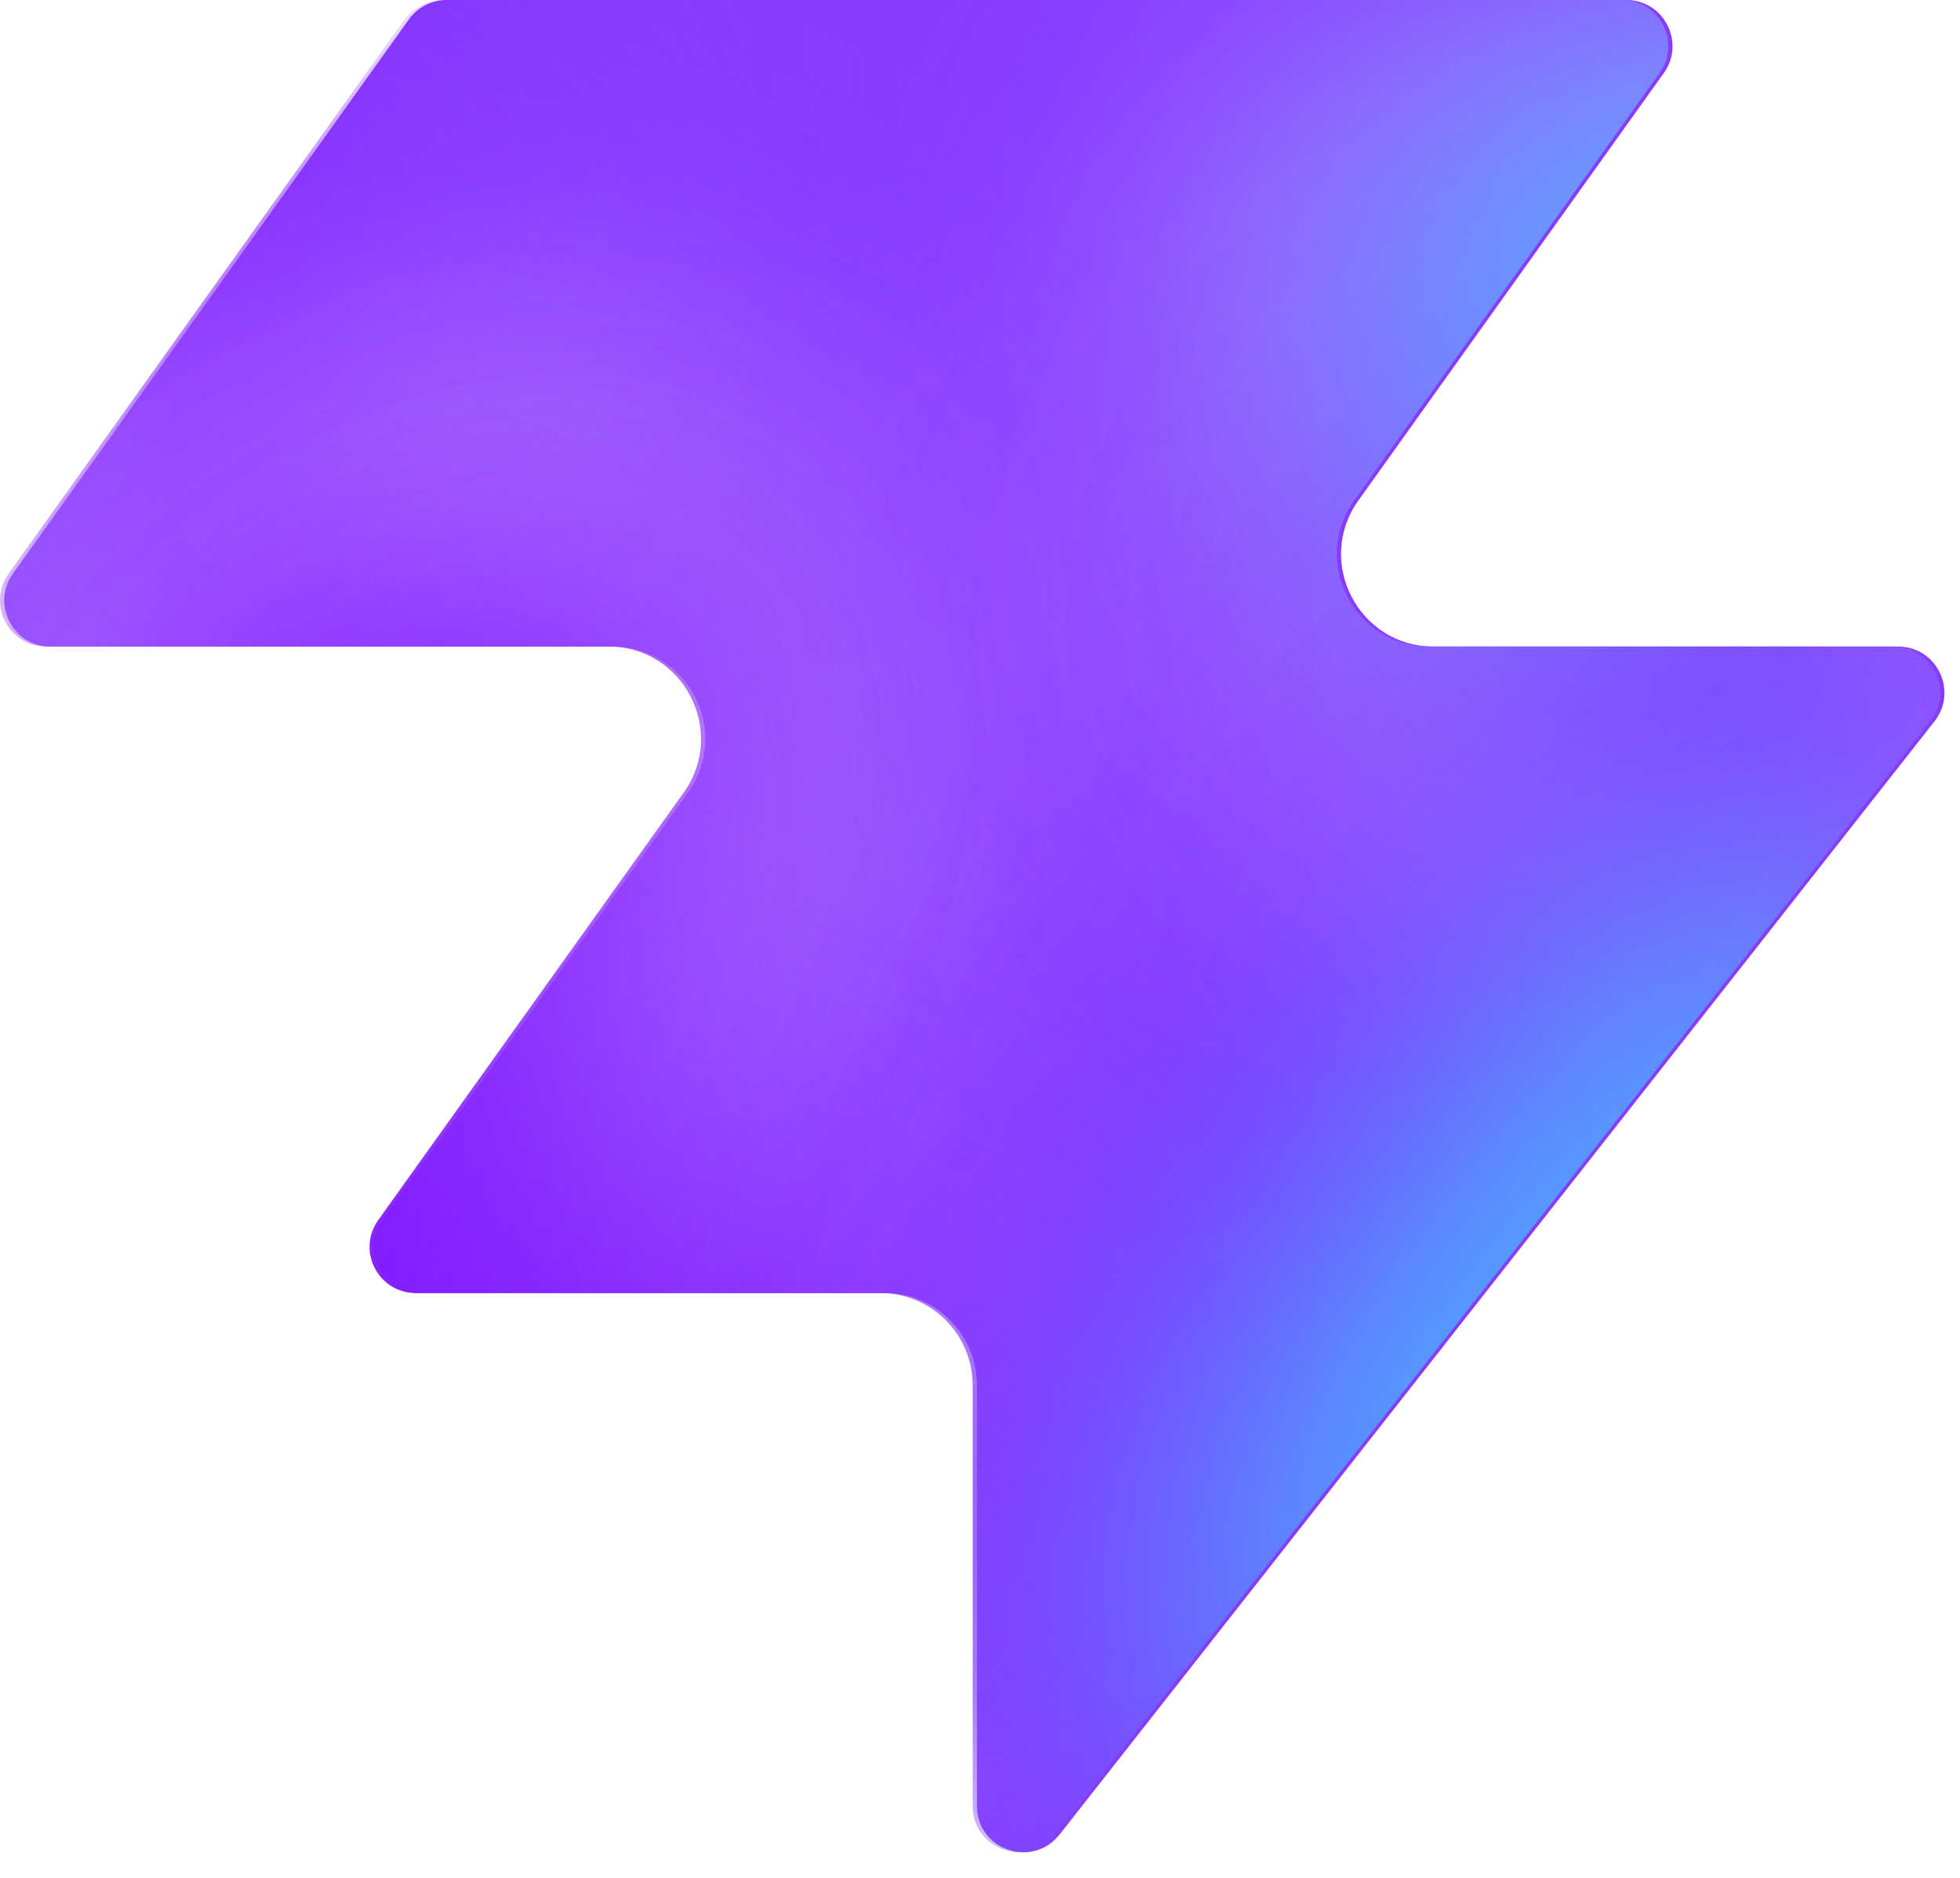
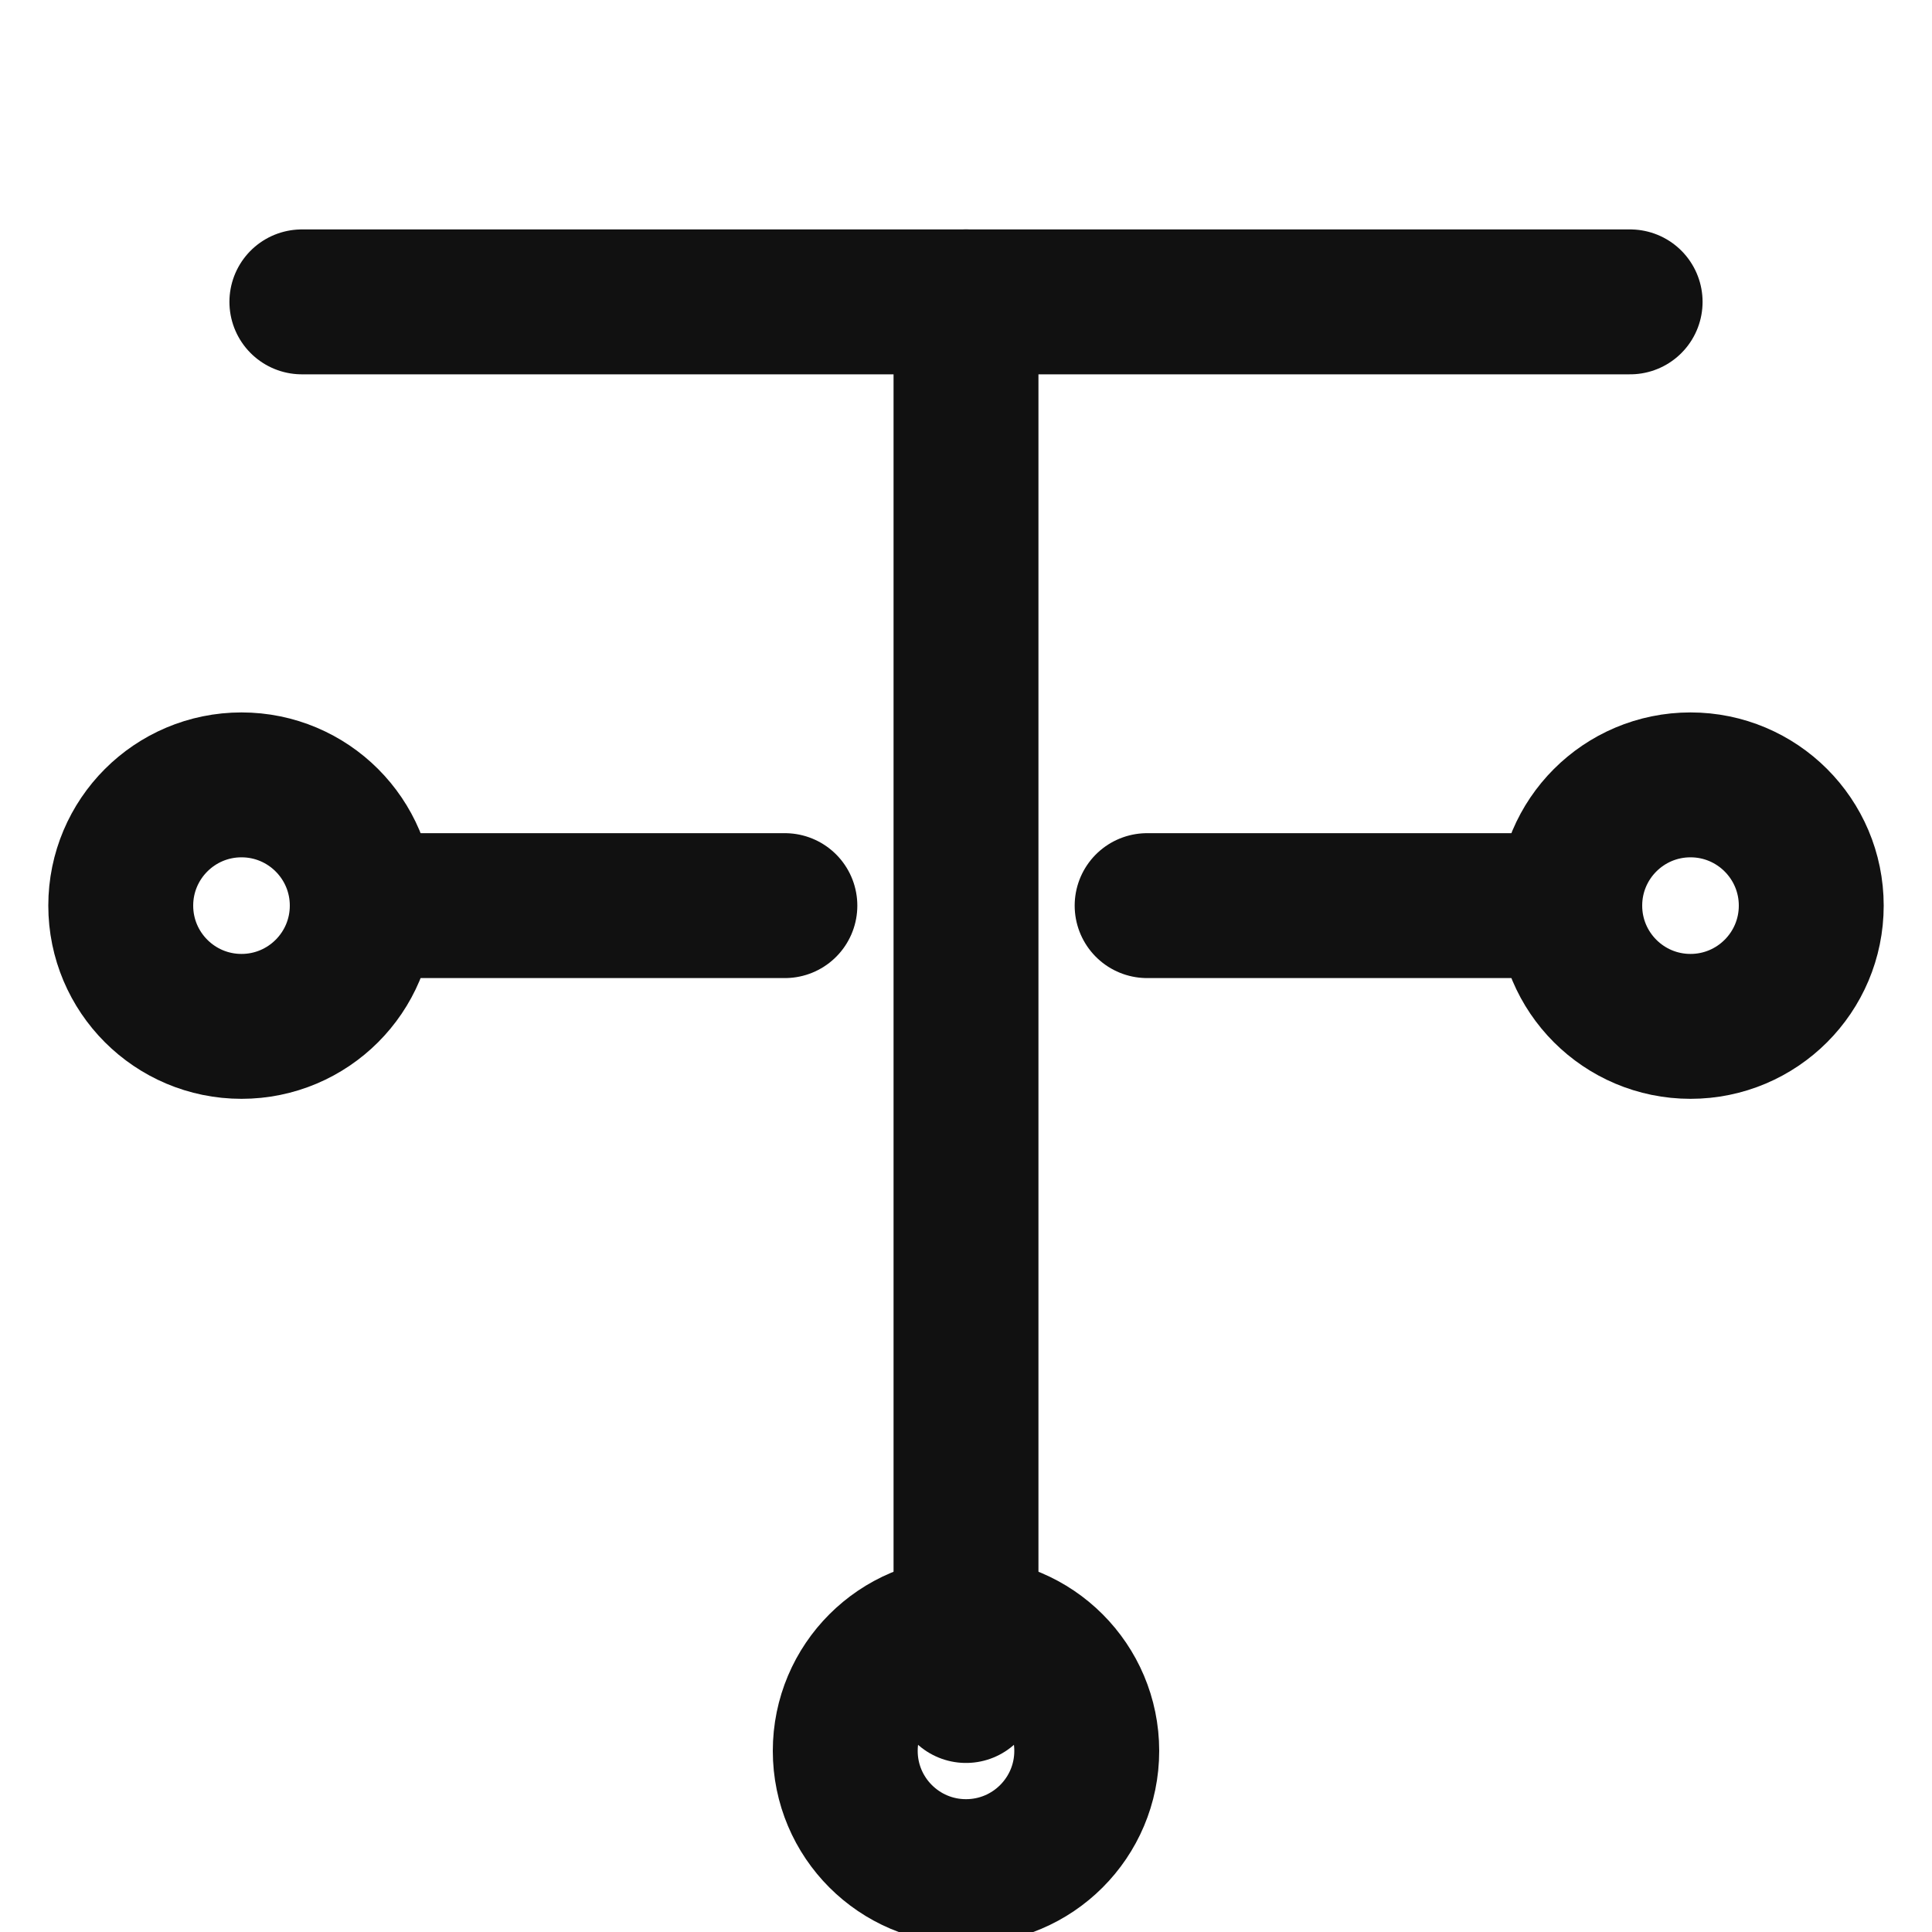
- <svg xmlns="http://www.w3.org/2000/svg" width="48" height="46" fill="none" viewBox="0 0 48 46">
-   <path fill="#863bff" d="M25.946 44.938c-.664.845-2.021.375-2.021-.698V33.937a2.26 2.26 0 0 0-2.262-2.262H10.287c-.92 0-1.456-1.04-.92-1.788l7.48-10.471c1.07-1.497 0-3.578-1.842-3.578H1.237c-.92 0-1.456-1.04-.92-1.788L10.013.474c.214-.297.556-.474.92-.474h28.894c.92 0 1.456 1.04.92 1.788l-7.48 10.471c-1.07 1.498 0 3.579 1.842 3.579h11.377c.943 0 1.473 1.088.89 1.83L25.947 44.94z" style="fill:#863bff;fill:color(display-p3 .525 .23 1);fill-opacity:1" />
-   <mask id="a" width="48" height="46" x="0" y="0" maskUnits="userSpaceOnUse" style="mask-type:alpha">
-     <path fill="#000" d="M25.842 44.938c-.664.844-2.021.375-2.021-.698V33.937a2.26 2.26 0 0 0-2.262-2.262H10.183c-.92 0-1.456-1.04-.92-1.788l7.48-10.471c1.07-1.498 0-3.579-1.842-3.579H1.133c-.92 0-1.456-1.04-.92-1.787L9.91.473c.214-.297.556-.474.92-.474h28.894c.92 0 1.456 1.04.92 1.788l-7.48 10.471c-1.07 1.498 0 3.578 1.842 3.578h11.377c.943 0 1.473 1.088.89 1.832L25.843 44.94z" style="fill:#000;fill-opacity:1" />
-   </mask>
-   <g mask="url(#a)">
-     <g filter="url(#b)">
-       <ellipse cx="5.508" cy="14.704" fill="#ede6ff" rx="5.508" ry="14.704" style="fill:#ede6ff;fill:color(display-p3 .927 .903 1);fill-opacity:1" transform="matrix(.00324 1 1 -.00324 -4.47 31.516)" />
-     </g>
-     <g filter="url(#c)">
-       <ellipse cx="10.399" cy="29.851" fill="#ede6ff" rx="10.399" ry="29.851" style="fill:#ede6ff;fill:color(display-p3 .927 .903 1);fill-opacity:1" transform="matrix(.00324 1 1 -.00324 -39.328 7.883)" />
-     </g>
-     <g filter="url(#d)">
-       <ellipse cx="5.508" cy="30.487" fill="#7e14ff" rx="5.508" ry="30.487" style="fill:#7e14ff;fill:color(display-p3 .492 .077 1);fill-opacity:1" transform="rotate(89.814 -25.913 -14.639)scale(1 -1)" />
-     </g>
-     <g filter="url(#e)">
-       <ellipse cx="5.508" cy="30.599" fill="#7e14ff" rx="5.508" ry="30.599" style="fill:#7e14ff;fill:color(display-p3 .492 .077 1);fill-opacity:1" transform="rotate(89.814 -32.644 -3.334)scale(1 -1)" />
-     </g>
-     <g filter="url(#f)">
-       <ellipse cx="5.508" cy="30.599" fill="#7e14ff" rx="5.508" ry="30.599" style="fill:#7e14ff;fill:color(display-p3 .492 .077 1);fill-opacity:1" transform="matrix(.00324 1 1 -.00324 -34.34 30.47)" />
-     </g>
-     <g filter="url(#g)">
-       <ellipse cx="14.072" cy="22.078" fill="#ede6ff" rx="14.072" ry="22.078" style="fill:#ede6ff;fill:color(display-p3 .927 .903 1);fill-opacity:1" transform="rotate(93.35 24.506 48.493)scale(-1 1)" />
-     </g>
-     <g filter="url(#h)">
-       <ellipse cx="3.47" cy="21.501" fill="#7e14ff" rx="3.47" ry="21.501" style="fill:#7e14ff;fill:color(display-p3 .492 .077 1);fill-opacity:1" transform="rotate(89.009 28.708 47.59)scale(-1 1)" />
-     </g>
-     <g filter="url(#i)">
-       <ellipse cx="3.47" cy="21.501" fill="#7e14ff" rx="3.47" ry="21.501" style="fill:#7e14ff;fill:color(display-p3 .492 .077 1);fill-opacity:1" transform="rotate(89.009 28.708 47.59)scale(-1 1)" />
-     </g>
-     <g filter="url(#j)">
-       <ellipse cx=".387" cy="8.972" fill="#7e14ff" rx="4.407" ry="29.108" style="fill:#7e14ff;fill:color(display-p3 .492 .077 1);fill-opacity:1" transform="rotate(39.51 .387 8.972)" />
-     </g>
-     <g filter="url(#k)">
-       <ellipse cx="47.523" cy="-6.092" fill="#7e14ff" rx="4.407" ry="29.108" style="fill:#7e14ff;fill:color(display-p3 .492 .077 1);fill-opacity:1" transform="rotate(37.892 47.523 -6.092)" />
-     </g>
-     <g filter="url(#l)">
-       <ellipse cx="41.412" cy="6.333" fill="#47bfff" rx="5.971" ry="9.665" style="fill:#47bfff;fill:color(display-p3 .28 .748 1);fill-opacity:1" transform="rotate(37.892 41.412 6.333)" />
-     </g>
-     <g filter="url(#m)">
-       <ellipse cx="-1.879" cy="38.332" fill="#7e14ff" rx="4.407" ry="29.108" style="fill:#7e14ff;fill:color(display-p3 .492 .077 1);fill-opacity:1" transform="rotate(37.892 -1.88 38.332)" />
-     </g>
-     <g filter="url(#n)">
-       <ellipse cx="-1.879" cy="38.332" fill="#7e14ff" rx="4.407" ry="29.108" style="fill:#7e14ff;fill:color(display-p3 .492 .077 1);fill-opacity:1" transform="rotate(37.892 -1.88 38.332)" />
-     </g>
-     <g filter="url(#o)">
-       <ellipse cx="35.651" cy="29.907" fill="#7e14ff" rx="4.407" ry="29.108" style="fill:#7e14ff;fill:color(display-p3 .492 .077 1);fill-opacity:1" transform="rotate(37.892 35.651 29.907)" />
-     </g>
-     <g filter="url(#p)">
-       <ellipse cx="38.418" cy="32.4" fill="#47bfff" rx="5.971" ry="15.297" style="fill:#47bfff;fill:color(display-p3 .28 .748 1);fill-opacity:1" transform="rotate(37.892 38.418 32.4)" />
-     </g>
-   </g>
-   <defs>
-     <filter id="b" width="60.045" height="41.654" x="-19.77" y="16.149" color-interpolation-filters="sRGB" filterUnits="userSpaceOnUse">
-       <feFlood flood-opacity="0" result="BackgroundImageFix" />
-       <feBlend in="SourceGraphic" in2="BackgroundImageFix" result="shape" />
-       <feGaussianBlur result="effect1_foregroundBlur_2002_17158" stdDeviation="7.659" />
-     </filter>
-     <filter id="c" width="90.34" height="51.437" x="-54.613" y="-7.533" color-interpolation-filters="sRGB" filterUnits="userSpaceOnUse">
-       <feFlood flood-opacity="0" result="BackgroundImageFix" />
-       <feBlend in="SourceGraphic" in2="BackgroundImageFix" result="shape" />
-       <feGaussianBlur result="effect1_foregroundBlur_2002_17158" stdDeviation="7.659" />
-     </filter>
-     <filter id="d" width="79.355" height="29.4" x="-49.64" y="2.03" color-interpolation-filters="sRGB" filterUnits="userSpaceOnUse">
-       <feFlood flood-opacity="0" result="BackgroundImageFix" />
-       <feBlend in="SourceGraphic" in2="BackgroundImageFix" result="shape" />
-       <feGaussianBlur result="effect1_foregroundBlur_2002_17158" stdDeviation="4.596" />
-     </filter>
-     <filter id="e" width="79.579" height="29.4" x="-45.045" y="20.029" color-interpolation-filters="sRGB" filterUnits="userSpaceOnUse">
-       <feFlood flood-opacity="0" result="BackgroundImageFix" />
-       <feBlend in="SourceGraphic" in2="BackgroundImageFix" result="shape" />
-       <feGaussianBlur result="effect1_foregroundBlur_2002_17158" stdDeviation="4.596" />
-     </filter>
-     <filter id="f" width="79.579" height="29.4" x="-43.513" y="21.178" color-interpolation-filters="sRGB" filterUnits="userSpaceOnUse">
-       <feFlood flood-opacity="0" result="BackgroundImageFix" />
-       <feBlend in="SourceGraphic" in2="BackgroundImageFix" result="shape" />
-       <feGaussianBlur result="effect1_foregroundBlur_2002_17158" stdDeviation="4.596" />
-     </filter>
-     <filter id="g" width="74.749" height="58.852" x="15.756" y="-17.901" color-interpolation-filters="sRGB" filterUnits="userSpaceOnUse">
-       <feFlood flood-opacity="0" result="BackgroundImageFix" />
-       <feBlend in="SourceGraphic" in2="BackgroundImageFix" result="shape" />
-       <feGaussianBlur result="effect1_foregroundBlur_2002_17158" stdDeviation="7.659" />
-     </filter>
-     <filter id="h" width="61.377" height="25.362" x="23.548" y="2.284" color-interpolation-filters="sRGB" filterUnits="userSpaceOnUse">
-       <feFlood flood-opacity="0" result="BackgroundImageFix" />
-       <feBlend in="SourceGraphic" in2="BackgroundImageFix" result="shape" />
-       <feGaussianBlur result="effect1_foregroundBlur_2002_17158" stdDeviation="4.596" />
-     </filter>
-     <filter id="i" width="61.377" height="25.362" x="23.548" y="2.284" color-interpolation-filters="sRGB" filterUnits="userSpaceOnUse">
-       <feFlood flood-opacity="0" result="BackgroundImageFix" />
-       <feBlend in="SourceGraphic" in2="BackgroundImageFix" result="shape" />
-       <feGaussianBlur result="effect1_foregroundBlur_2002_17158" stdDeviation="4.596" />
-     </filter>
-     <filter id="j" width="56.045" height="63.649" x="-27.636" y="-22.853" color-interpolation-filters="sRGB" filterUnits="userSpaceOnUse">
-       <feFlood flood-opacity="0" result="BackgroundImageFix" />
-       <feBlend in="SourceGraphic" in2="BackgroundImageFix" result="shape" />
-       <feGaussianBlur result="effect1_foregroundBlur_2002_17158" stdDeviation="4.596" />
-     </filter>
-     <filter id="k" width="54.814" height="64.646" x="20.116" y="-38.415" color-interpolation-filters="sRGB" filterUnits="userSpaceOnUse">
-       <feFlood flood-opacity="0" result="BackgroundImageFix" />
-       <feBlend in="SourceGraphic" in2="BackgroundImageFix" result="shape" />
-       <feGaussianBlur result="effect1_foregroundBlur_2002_17158" stdDeviation="4.596" />
-     </filter>
-     <filter id="l" width="33.541" height="35.313" x="24.641" y="-11.323" color-interpolation-filters="sRGB" filterUnits="userSpaceOnUse">
-       <feFlood flood-opacity="0" result="BackgroundImageFix" />
-       <feBlend in="SourceGraphic" in2="BackgroundImageFix" result="shape" />
-       <feGaussianBlur result="effect1_foregroundBlur_2002_17158" stdDeviation="4.596" />
-     </filter>
-     <filter id="m" width="54.814" height="64.646" x="-29.286" y="6.009" color-interpolation-filters="sRGB" filterUnits="userSpaceOnUse">
-       <feFlood flood-opacity="0" result="BackgroundImageFix" />
-       <feBlend in="SourceGraphic" in2="BackgroundImageFix" result="shape" />
-       <feGaussianBlur result="effect1_foregroundBlur_2002_17158" stdDeviation="4.596" />
-     </filter>
-     <filter id="n" width="54.814" height="64.646" x="-29.286" y="6.009" color-interpolation-filters="sRGB" filterUnits="userSpaceOnUse">
-       <feFlood flood-opacity="0" result="BackgroundImageFix" />
-       <feBlend in="SourceGraphic" in2="BackgroundImageFix" result="shape" />
-       <feGaussianBlur result="effect1_foregroundBlur_2002_17158" stdDeviation="4.596" />
-     </filter>
-     <filter id="o" width="54.814" height="64.646" x="8.244" y="-2.416" color-interpolation-filters="sRGB" filterUnits="userSpaceOnUse">
-       <feFlood flood-opacity="0" result="BackgroundImageFix" />
-       <feBlend in="SourceGraphic" in2="BackgroundImageFix" result="shape" />
-       <feGaussianBlur result="effect1_foregroundBlur_2002_17158" stdDeviation="4.596" />
-     </filter>
-     <filter id="p" width="39.409" height="43.623" x="18.713" y="10.588" color-interpolation-filters="sRGB" filterUnits="userSpaceOnUse">
-       <feFlood flood-opacity="0" result="BackgroundImageFix" />
-       <feBlend in="SourceGraphic" in2="BackgroundImageFix" result="shape" />
-       <feGaussianBlur result="effect1_foregroundBlur_2002_17158" stdDeviation="4.596" />
-     </filter>
-   </defs>
+ <svg xmlns="http://www.w3.org/2000/svg" viewBox="0 0 32 32" fill="none" stroke="#111111" stroke-width="2.4" stroke-linecap="round" stroke-linejoin="round">
+   <line x1="5" y1="5" x2="27" y2="5" />
+   <line x1="16" y1="5" x2="16" y2="28" />
+   <line x1="6" y1="15" x2="13" y2="15" />
+   <line x1="19" y1="15" x2="26" y2="15" />
+   <circle cx="4" cy="15" r="2" />
+   <circle cx="28" cy="15" r="2" />
+   <circle cx="16" cy="29" r="2" />
</svg>
